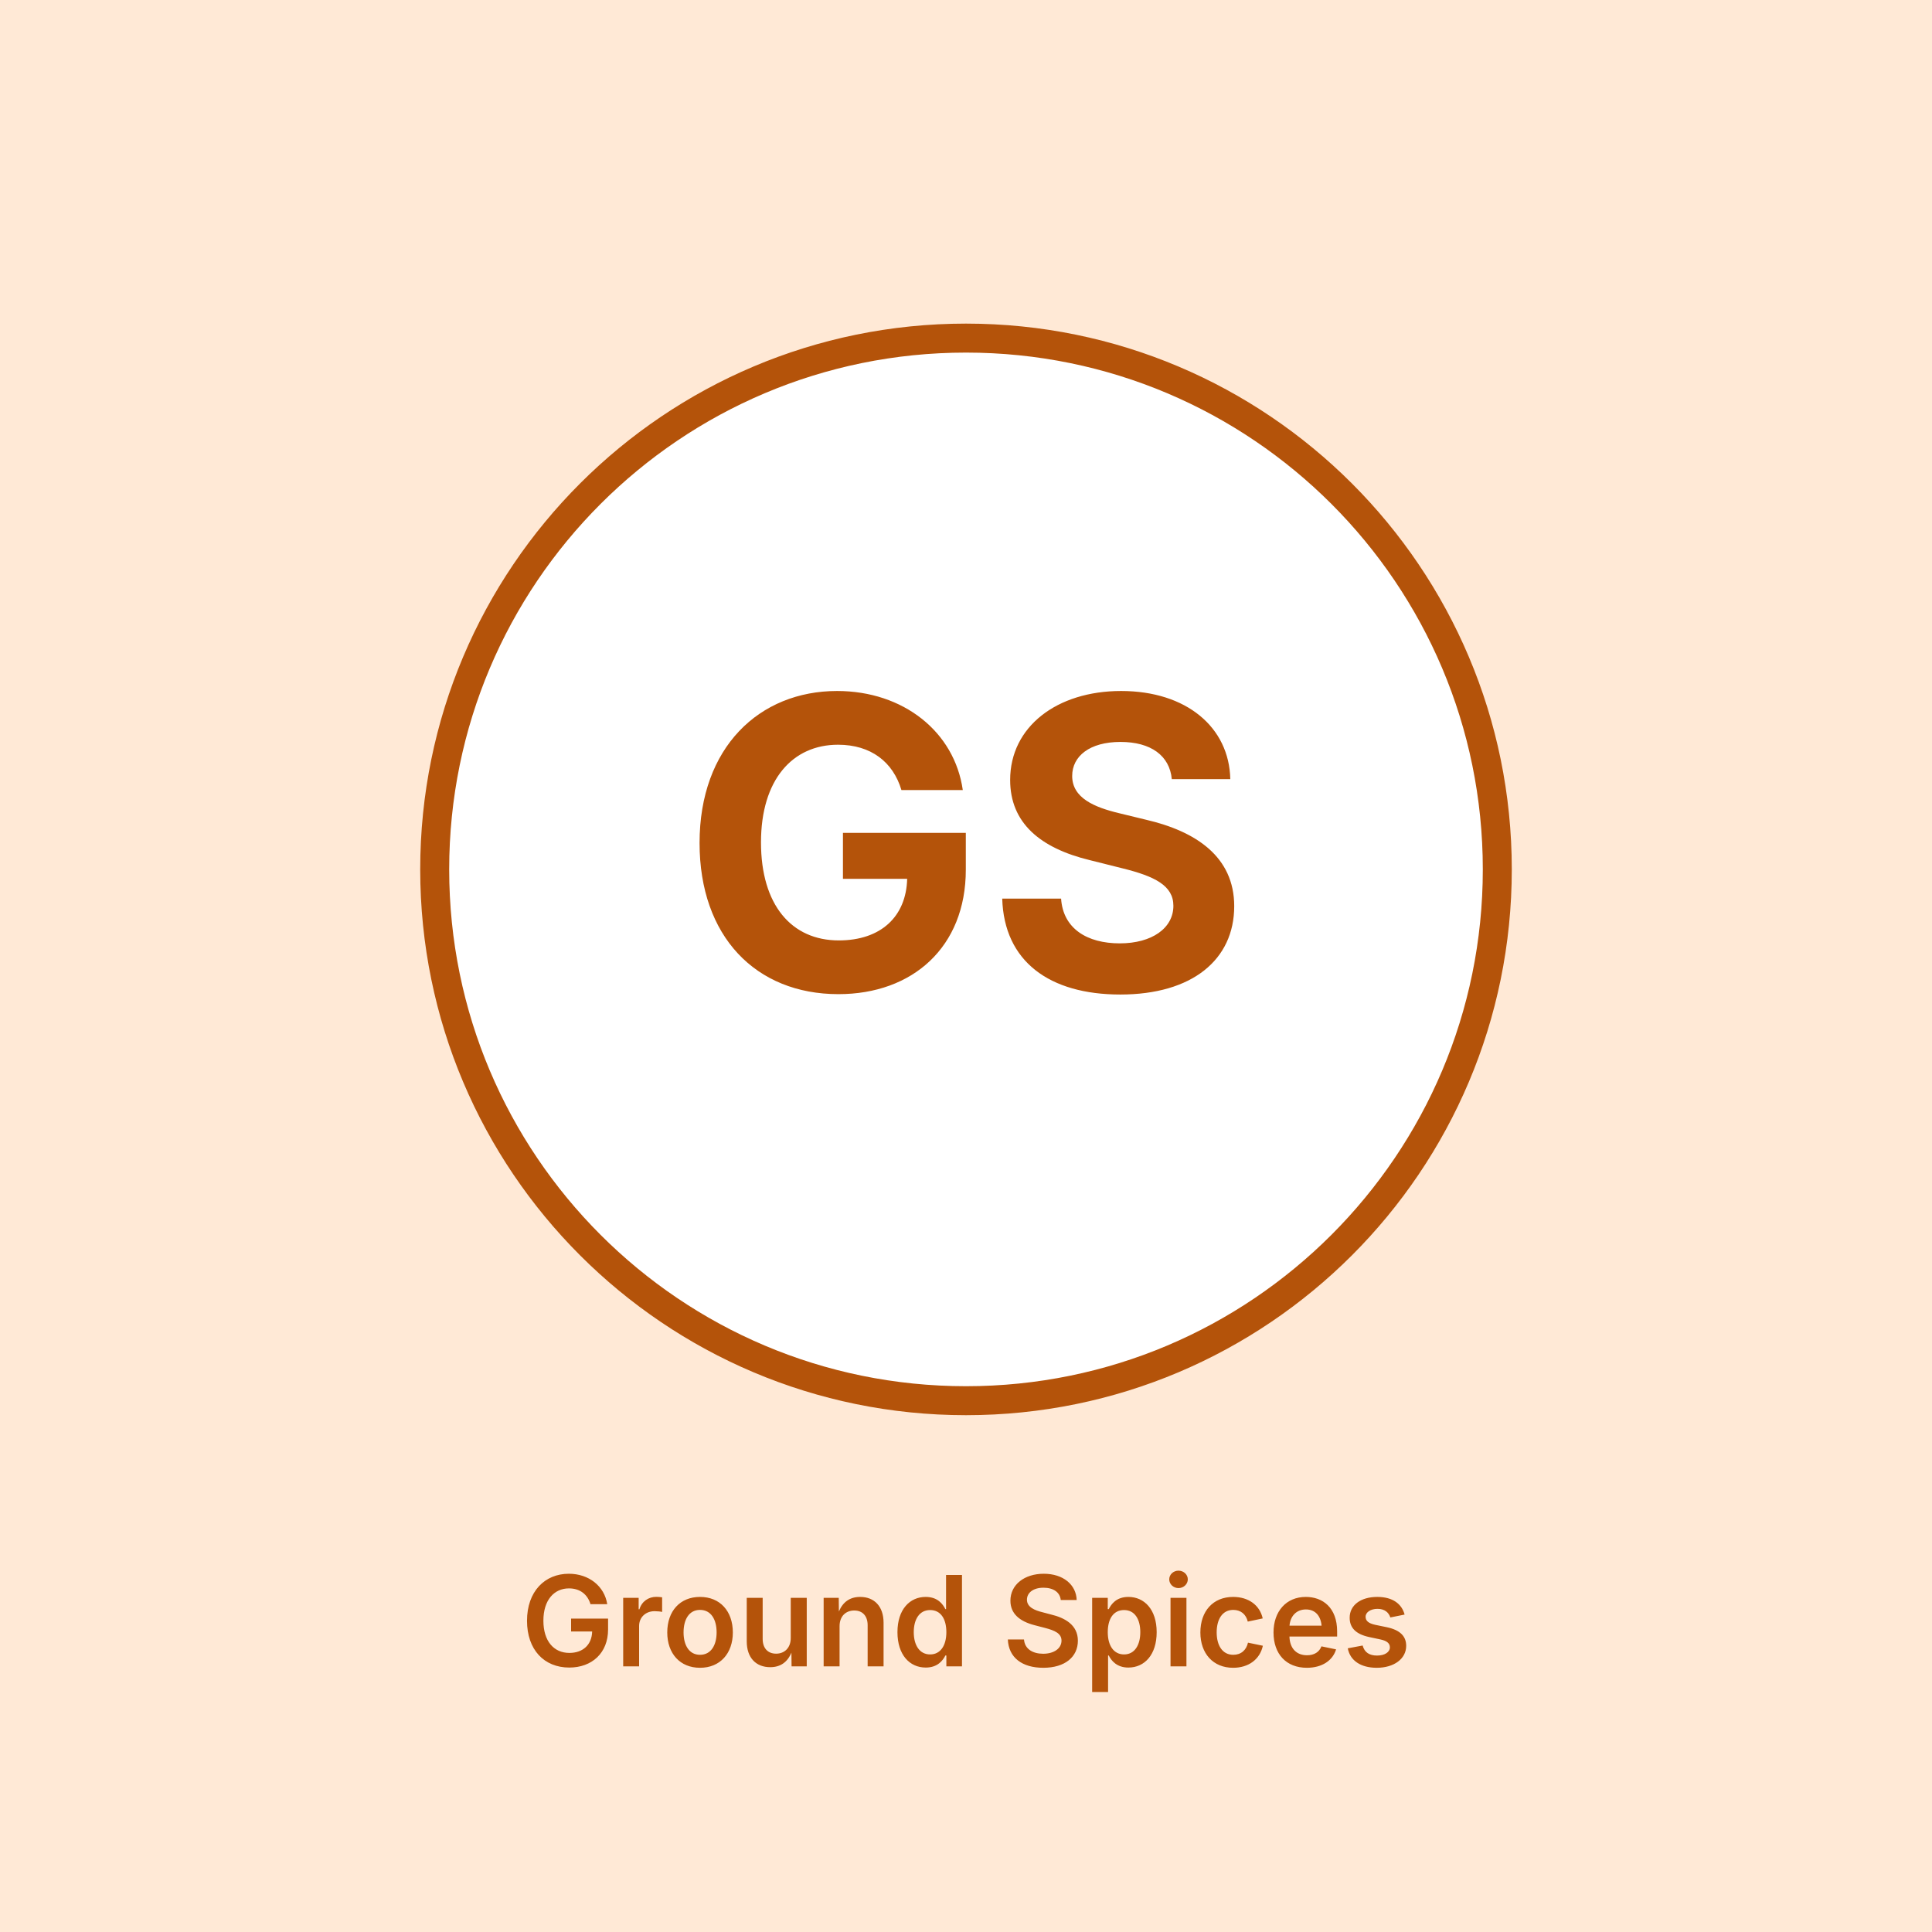
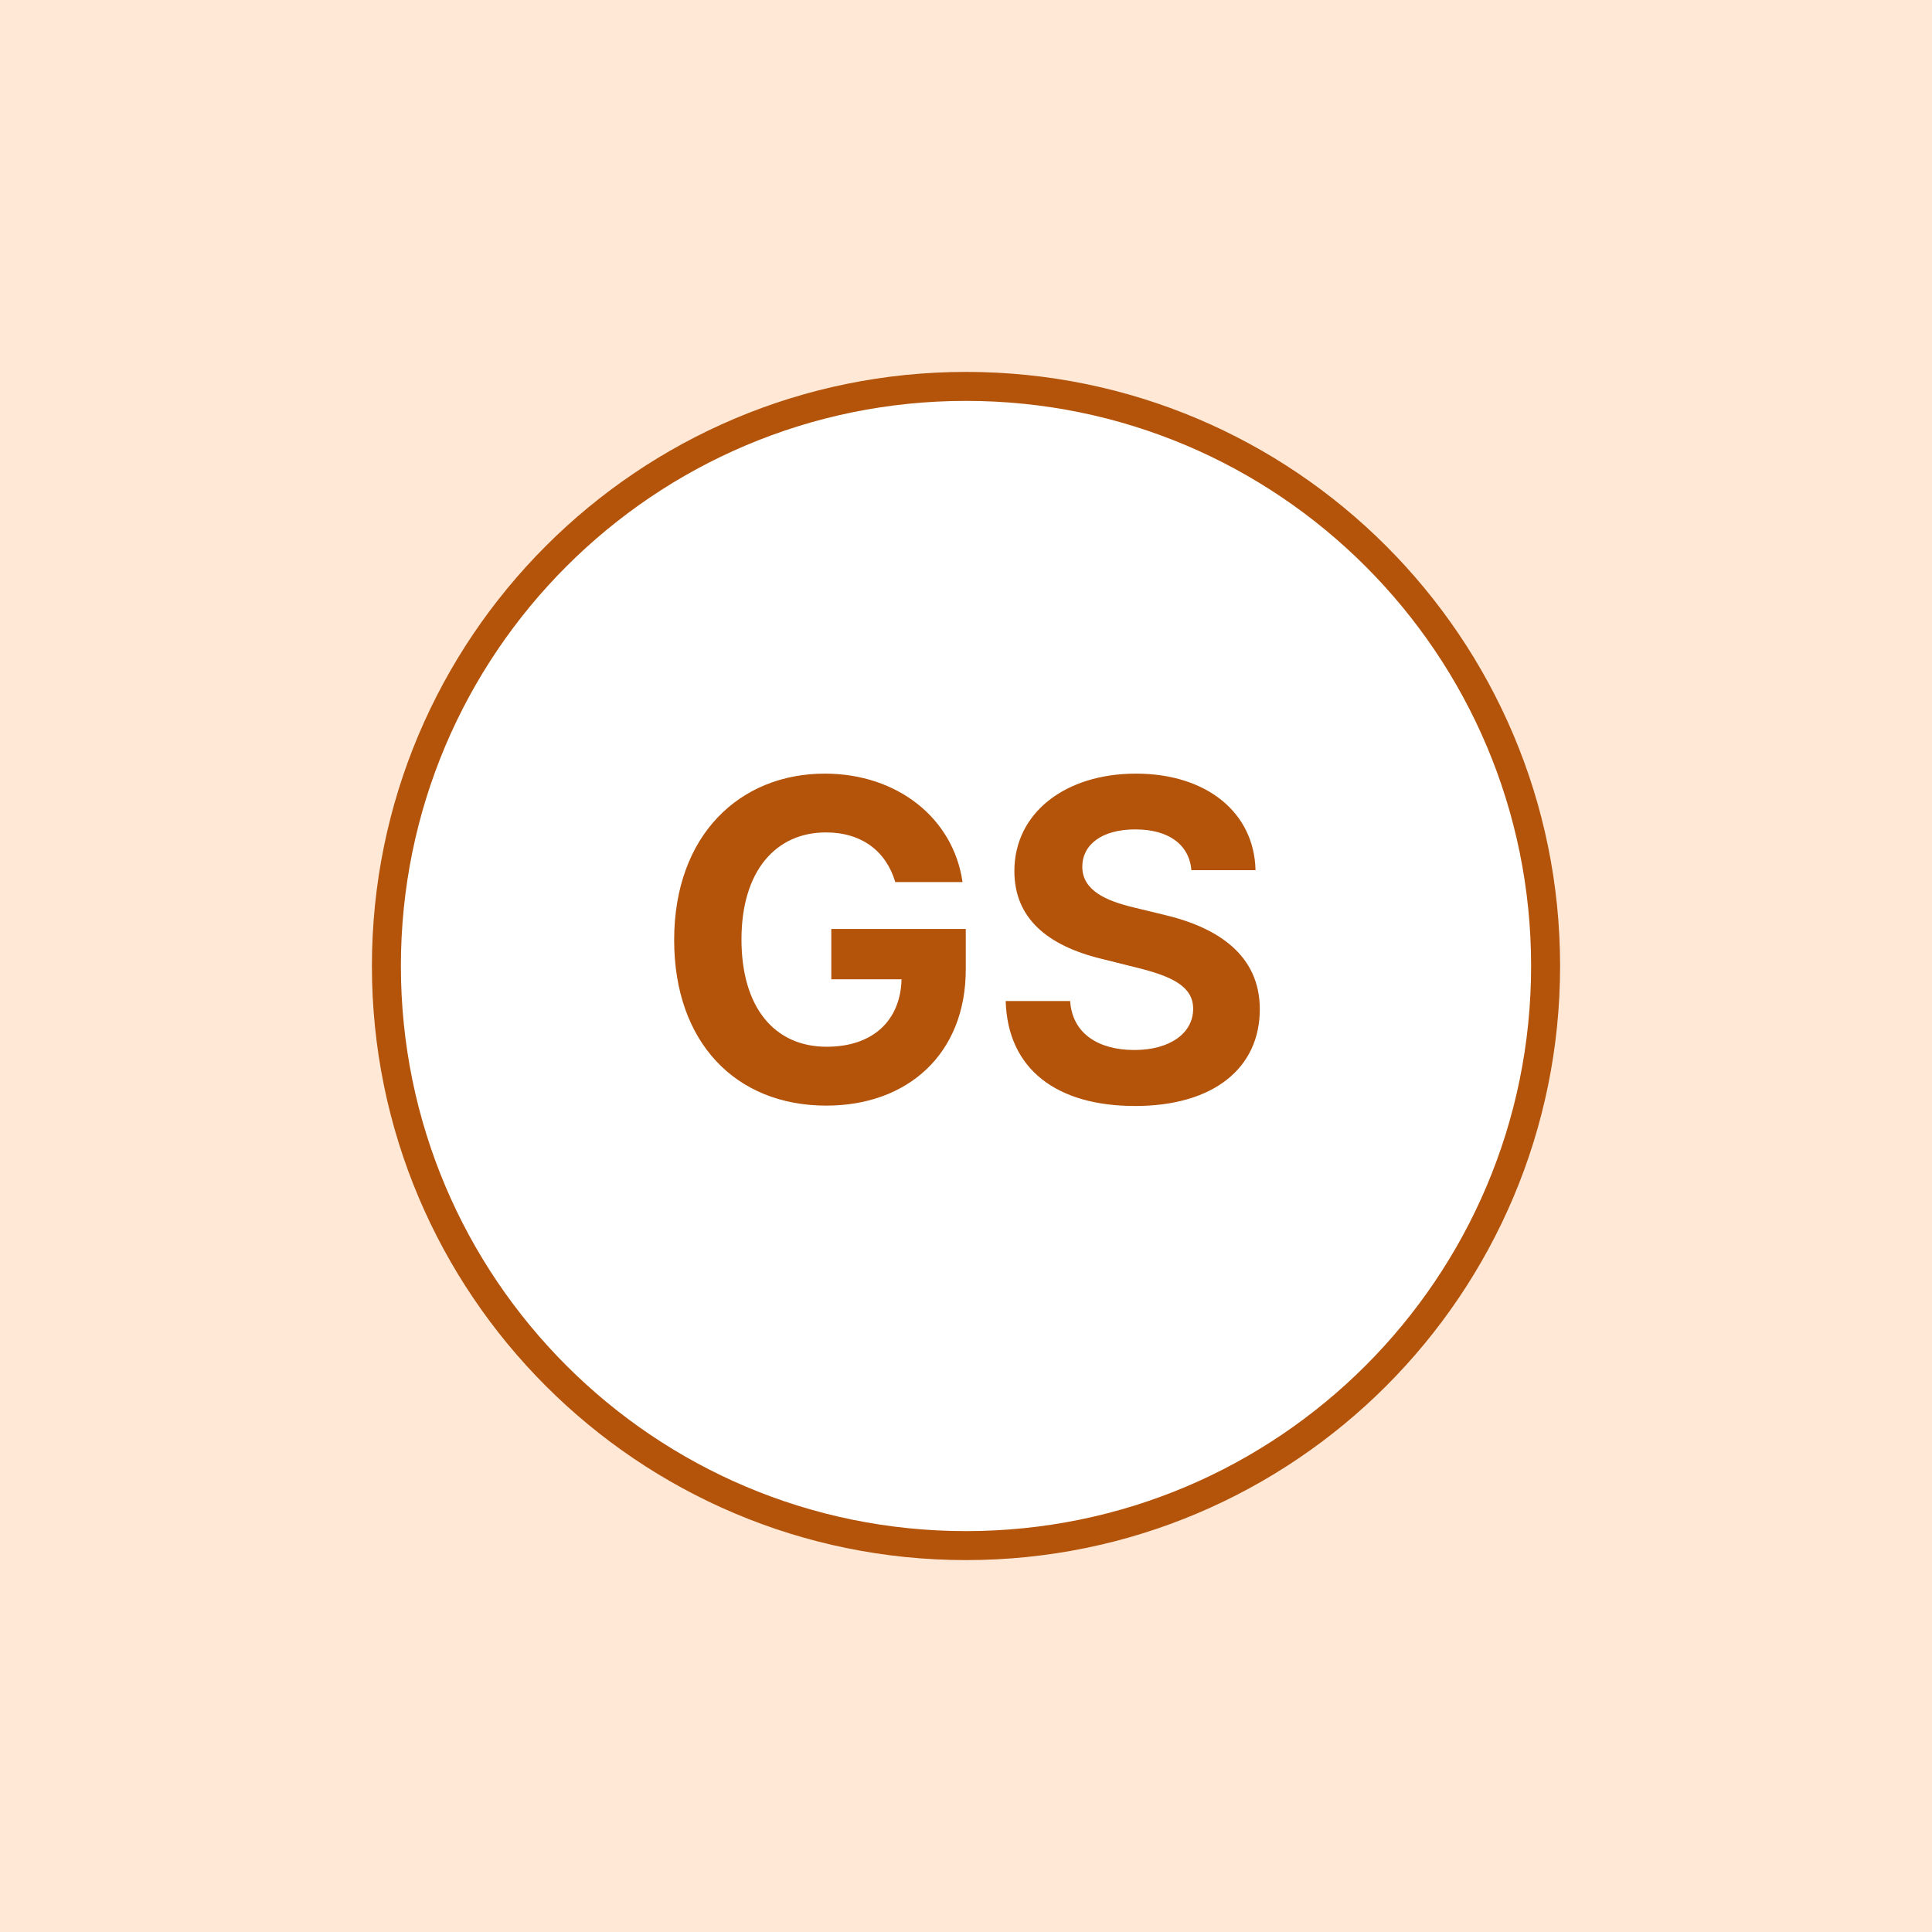
<svg xmlns="http://www.w3.org/2000/svg" viewBox="0 0 400 400" width="400" height="400" role="img" aria-label="Ground Spices">
  <rect width="400" height="400" fill="#ffe9d6" />
-   <circle cx="200" cy="180" r="110" fill="#fff" stroke="#b4530a" stroke-width="6" />
-   <text x="200" y="205" text-anchor="middle" font-family="Poppins, Inter, system-ui, sans-serif" font-size="84" font-weight="700" fill="#b4530a">GS</text>
-   <text x="200" y="345" text-anchor="middle" font-family="Poppins, Inter, system-ui, sans-serif" font-size="26" font-weight="600" fill="#b4530a">Ground Spices</text>
+   <circle cx="200" cy="200" r="120" fill="#fff" stroke="#b4530a" stroke-width="6" />
+   <text x="200" y="228" text-anchor="middle" font-family="Poppins, Inter, system-ui, sans-serif" font-size="92" font-weight="700" fill="#b4530a">GS</text>
</svg>
